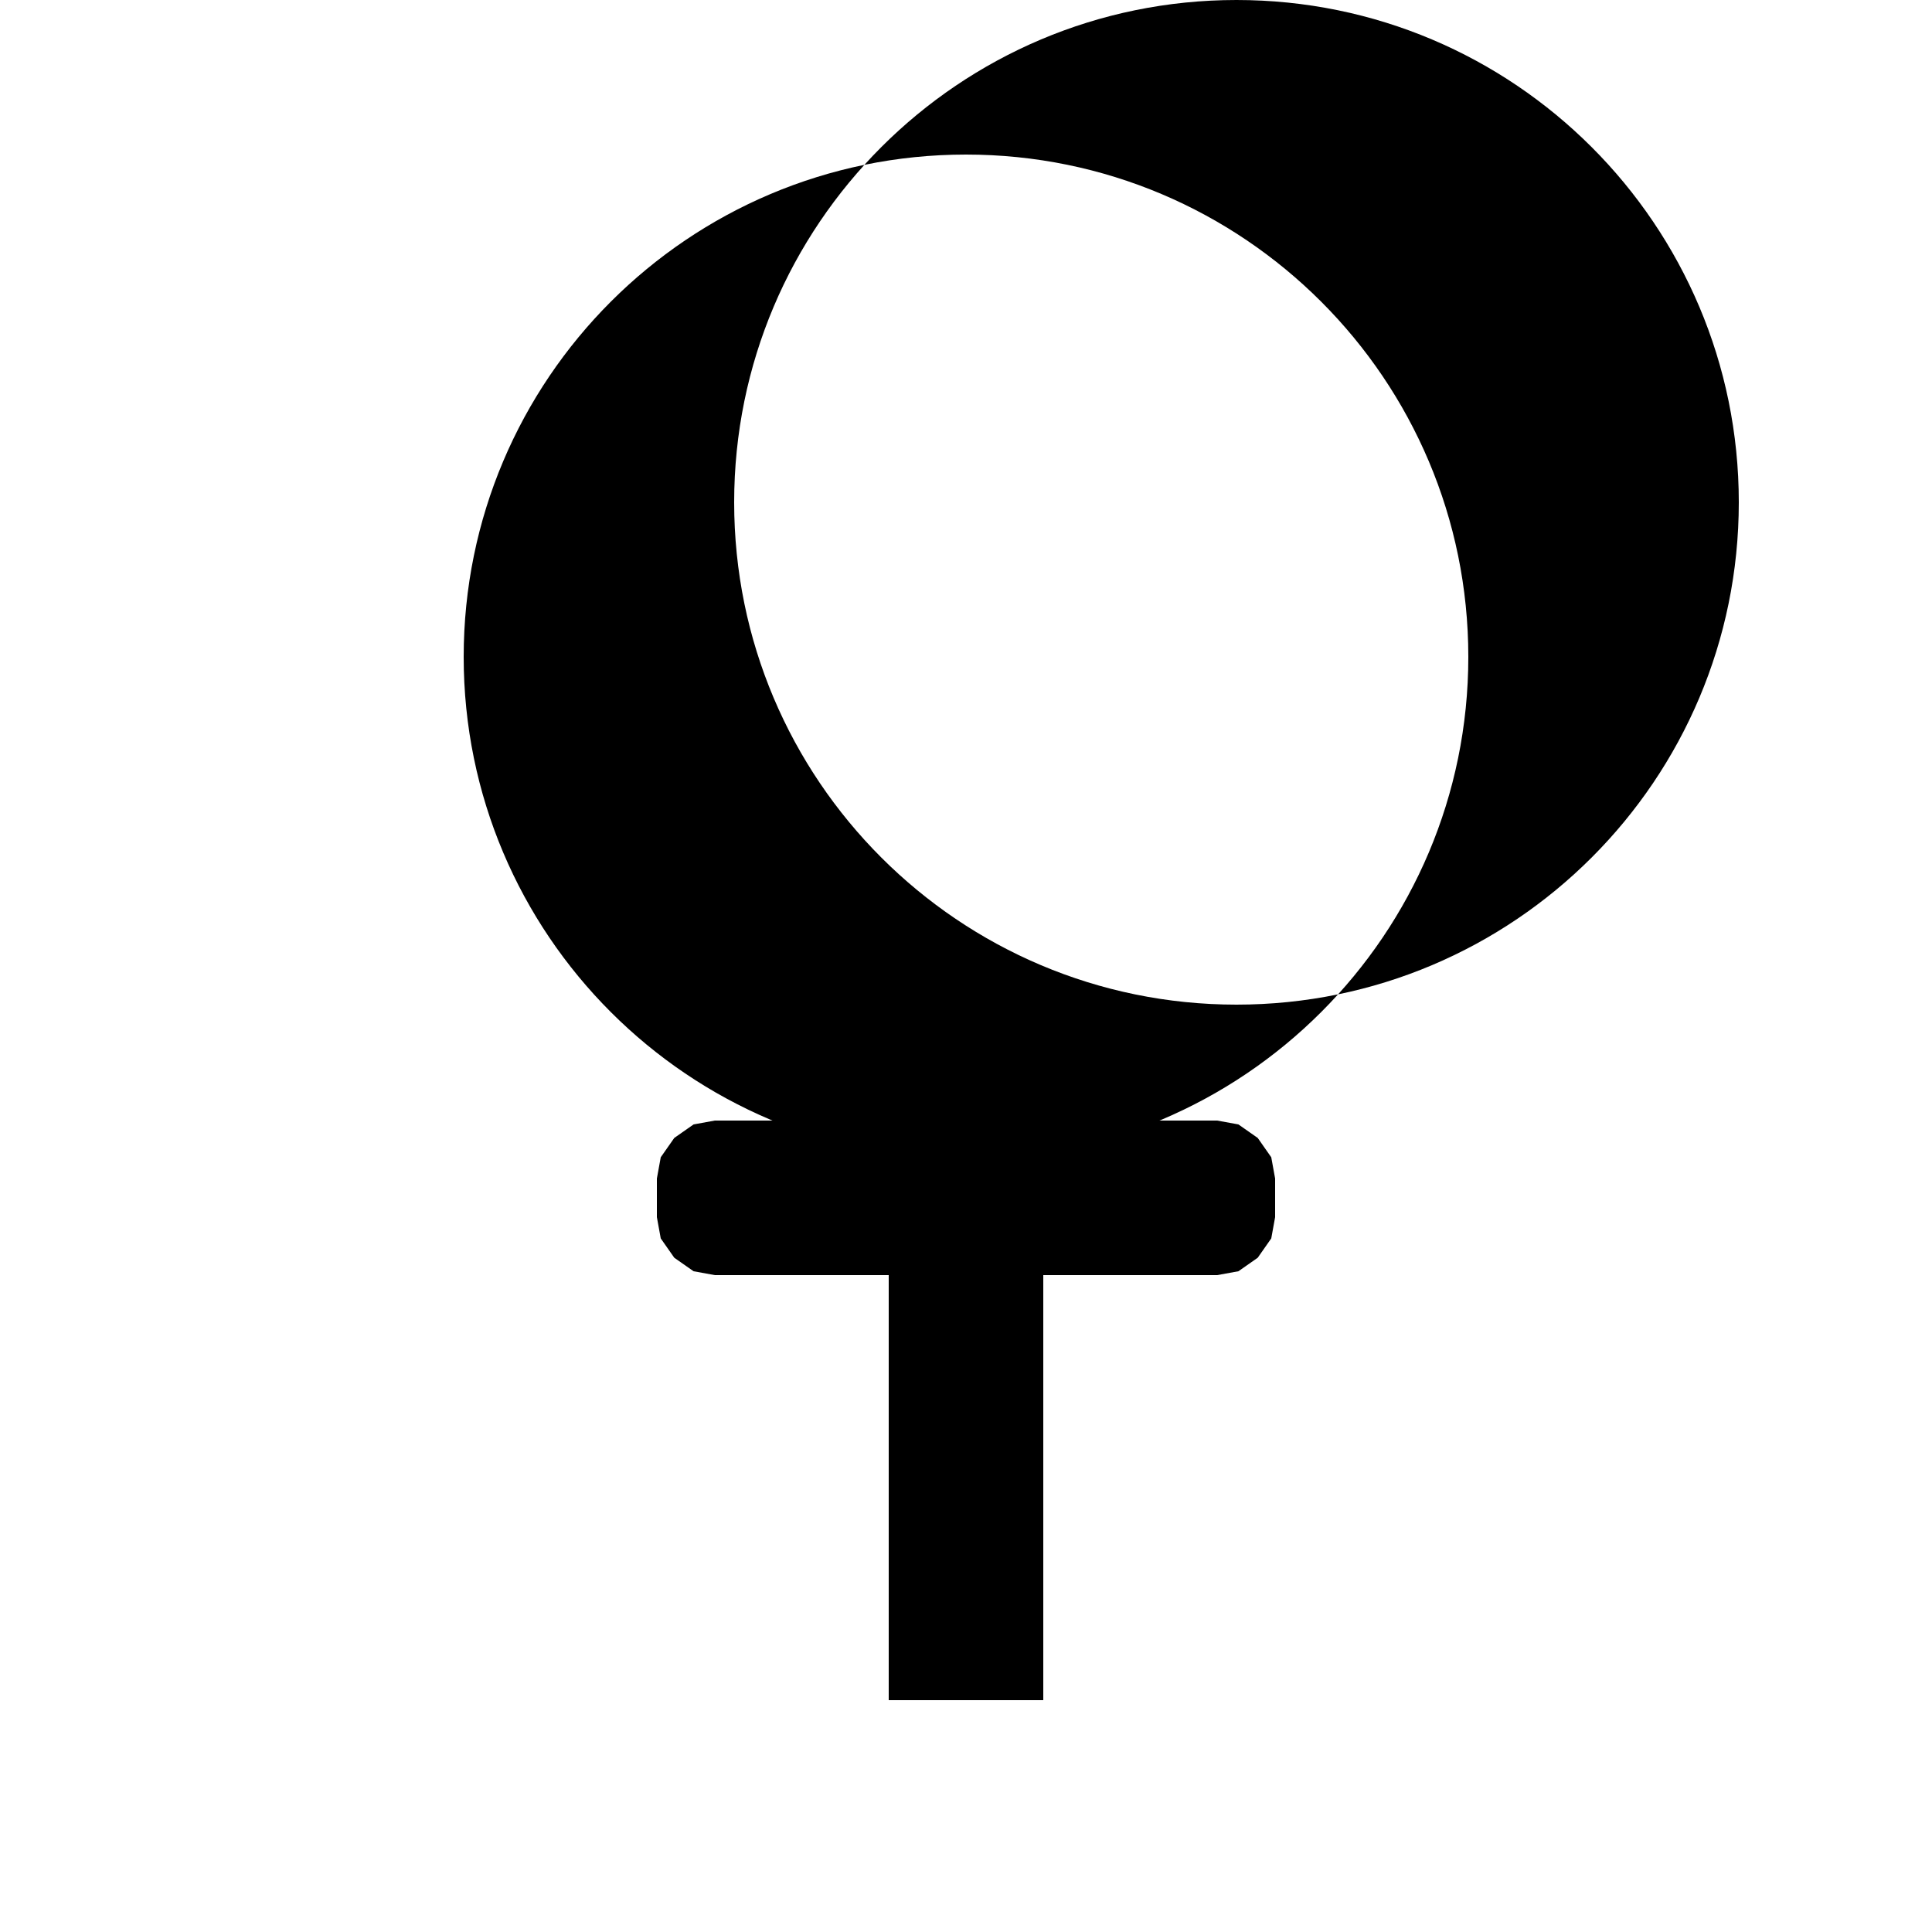
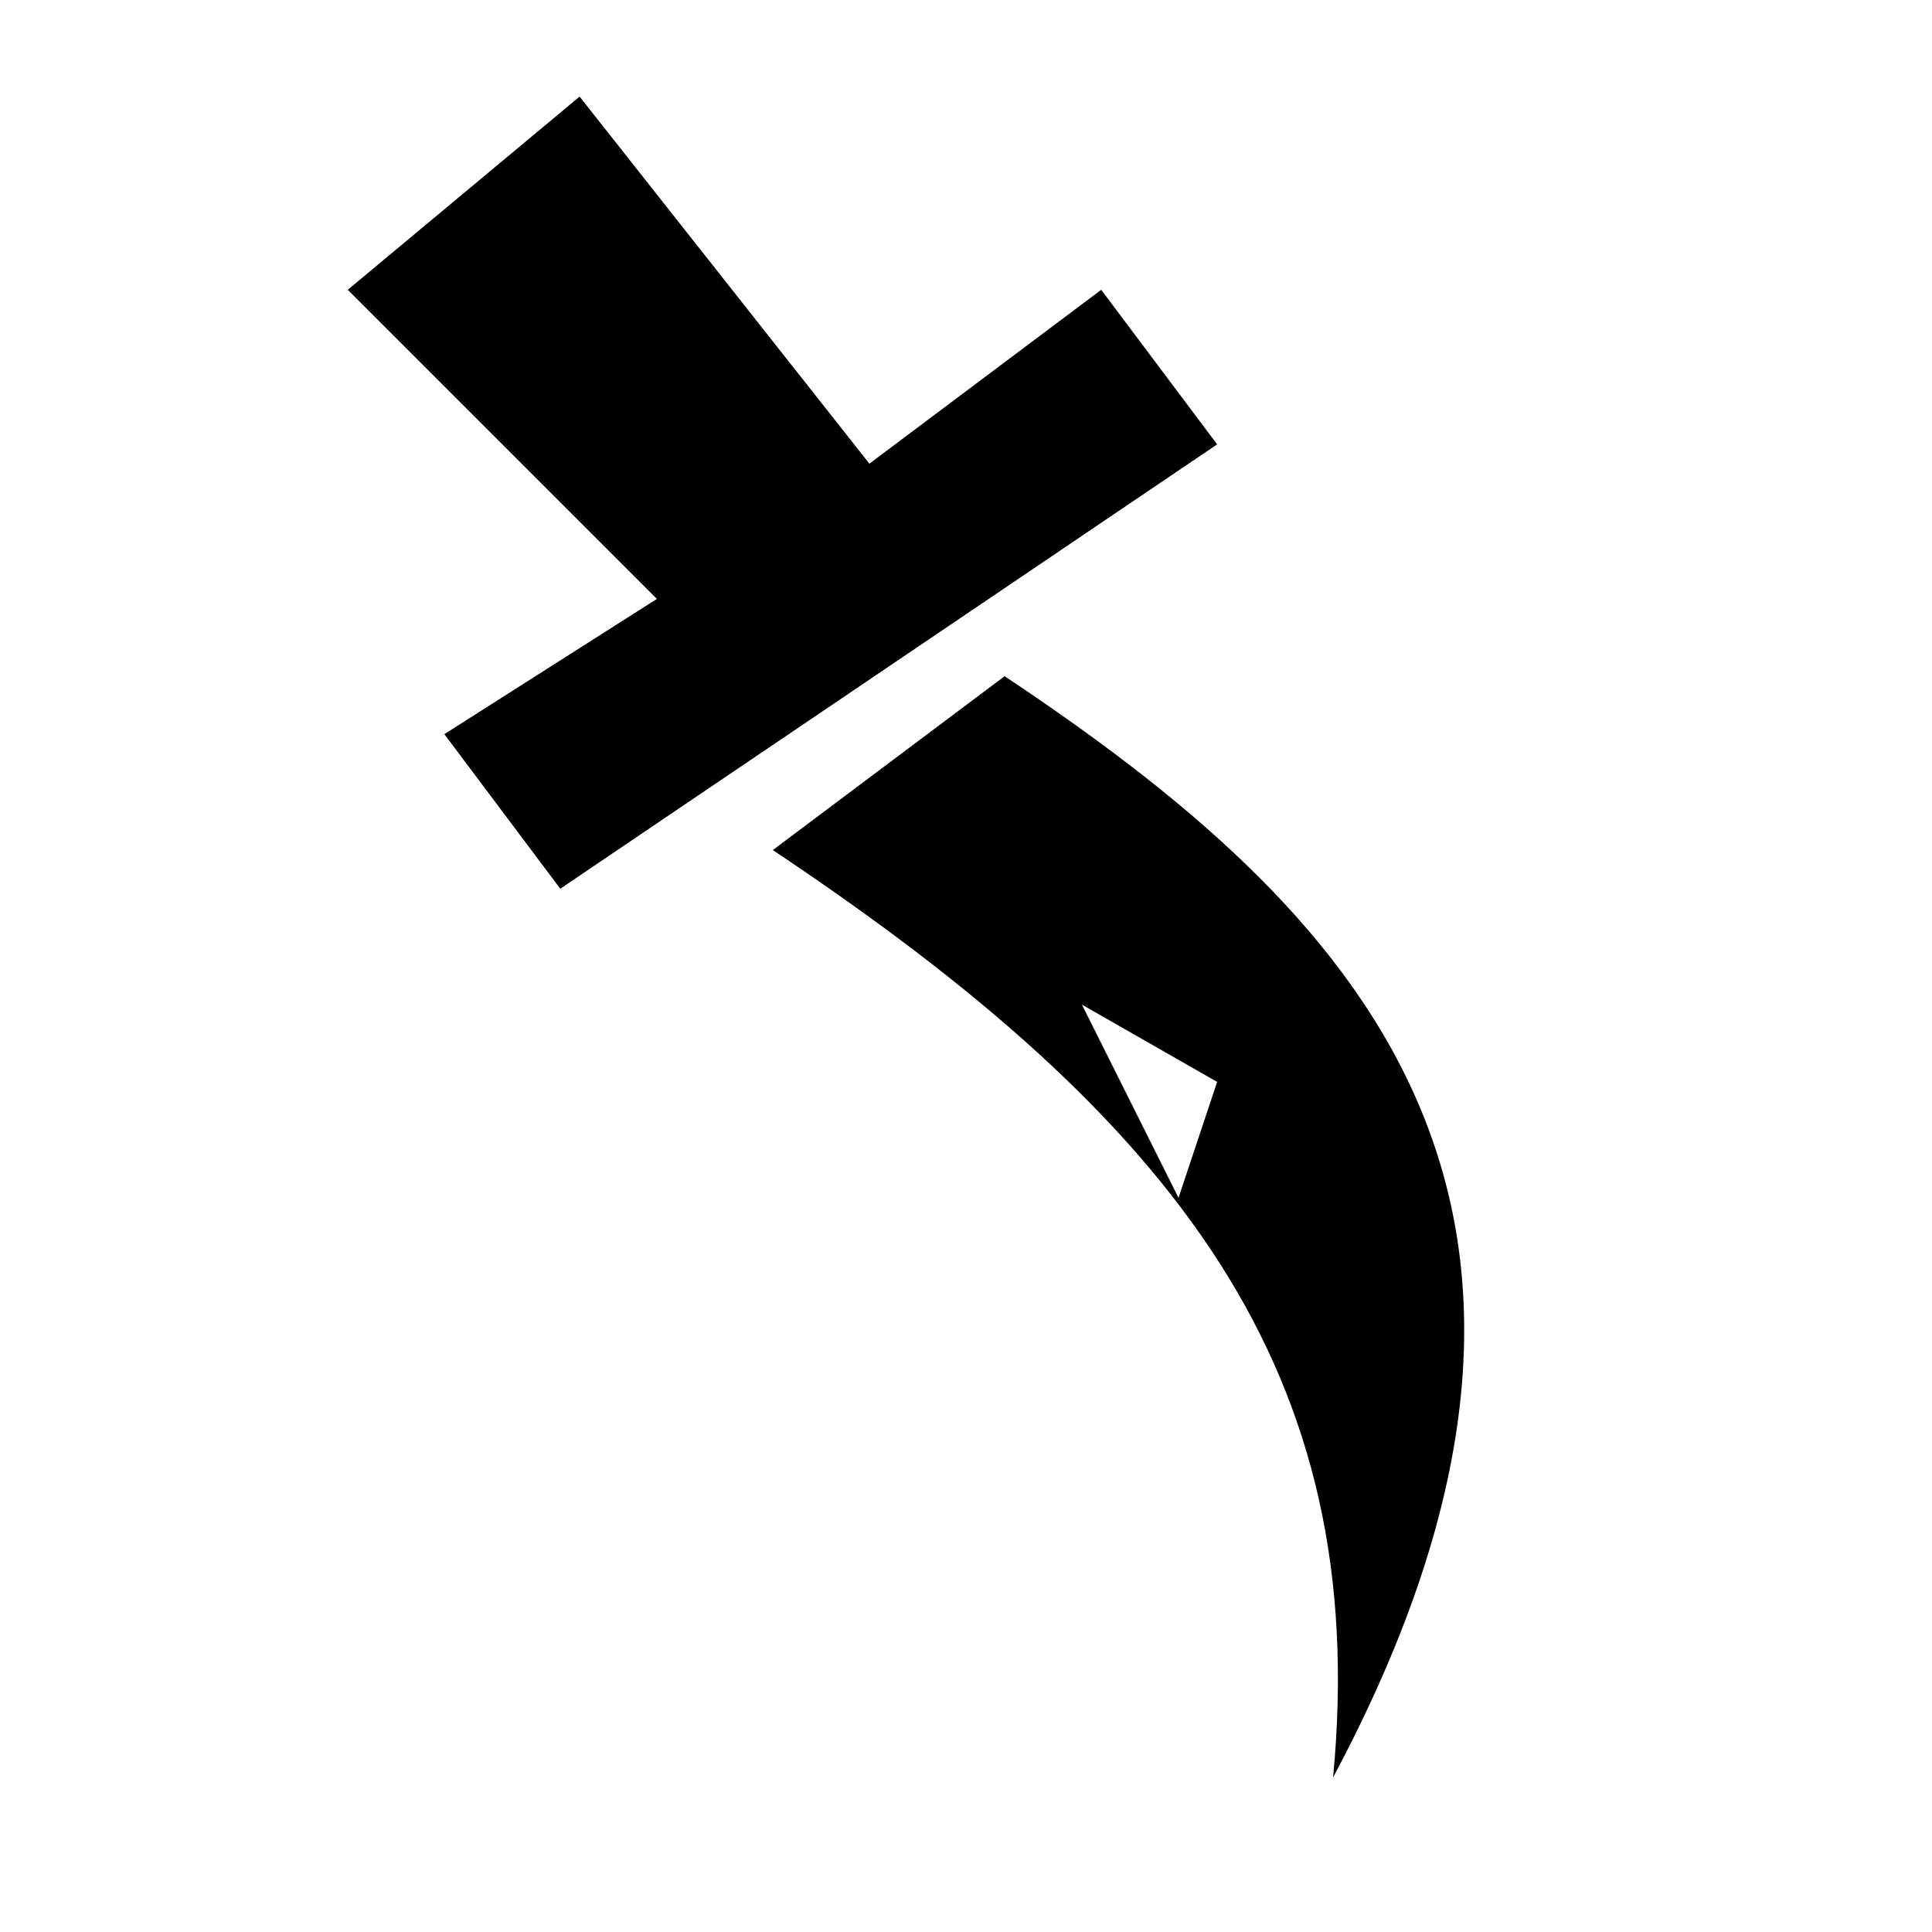
<svg xmlns="http://www.w3.org/2000/svg" viewBox="0 0 100 100" fill="currentColor">
-   <path d="M24 34A26 26 0 1 1 76 34A26 26 0 1 1 24 34ZM38 26A26 26 0 1 0 90 26A26 26 0 1 0 38 26ZM34 61L34.2 59.9L34.9 58.9L35.9 58.2L37 58L63 58L64.1 58.2L65.1 58.9L65.8 59.9L66 61L66 63L65.8 64.1L65.1 65.1L64.1 65.8L63 66L37 66L35.9 65.8L34.9 65.1L34.2 64.1L34 63ZM54 66L54 88L46 88L46 66Z" />
+   <path fill-rule="evenodd" d="M69 92C85 62 70 47 52 35L40 44C61 58 71 71 69 92ZM61 62L56 52L63 56ZM29 46L63 23L57 15L45 24L30 5L18 15L34 31L23 38Z" />
</svg>
